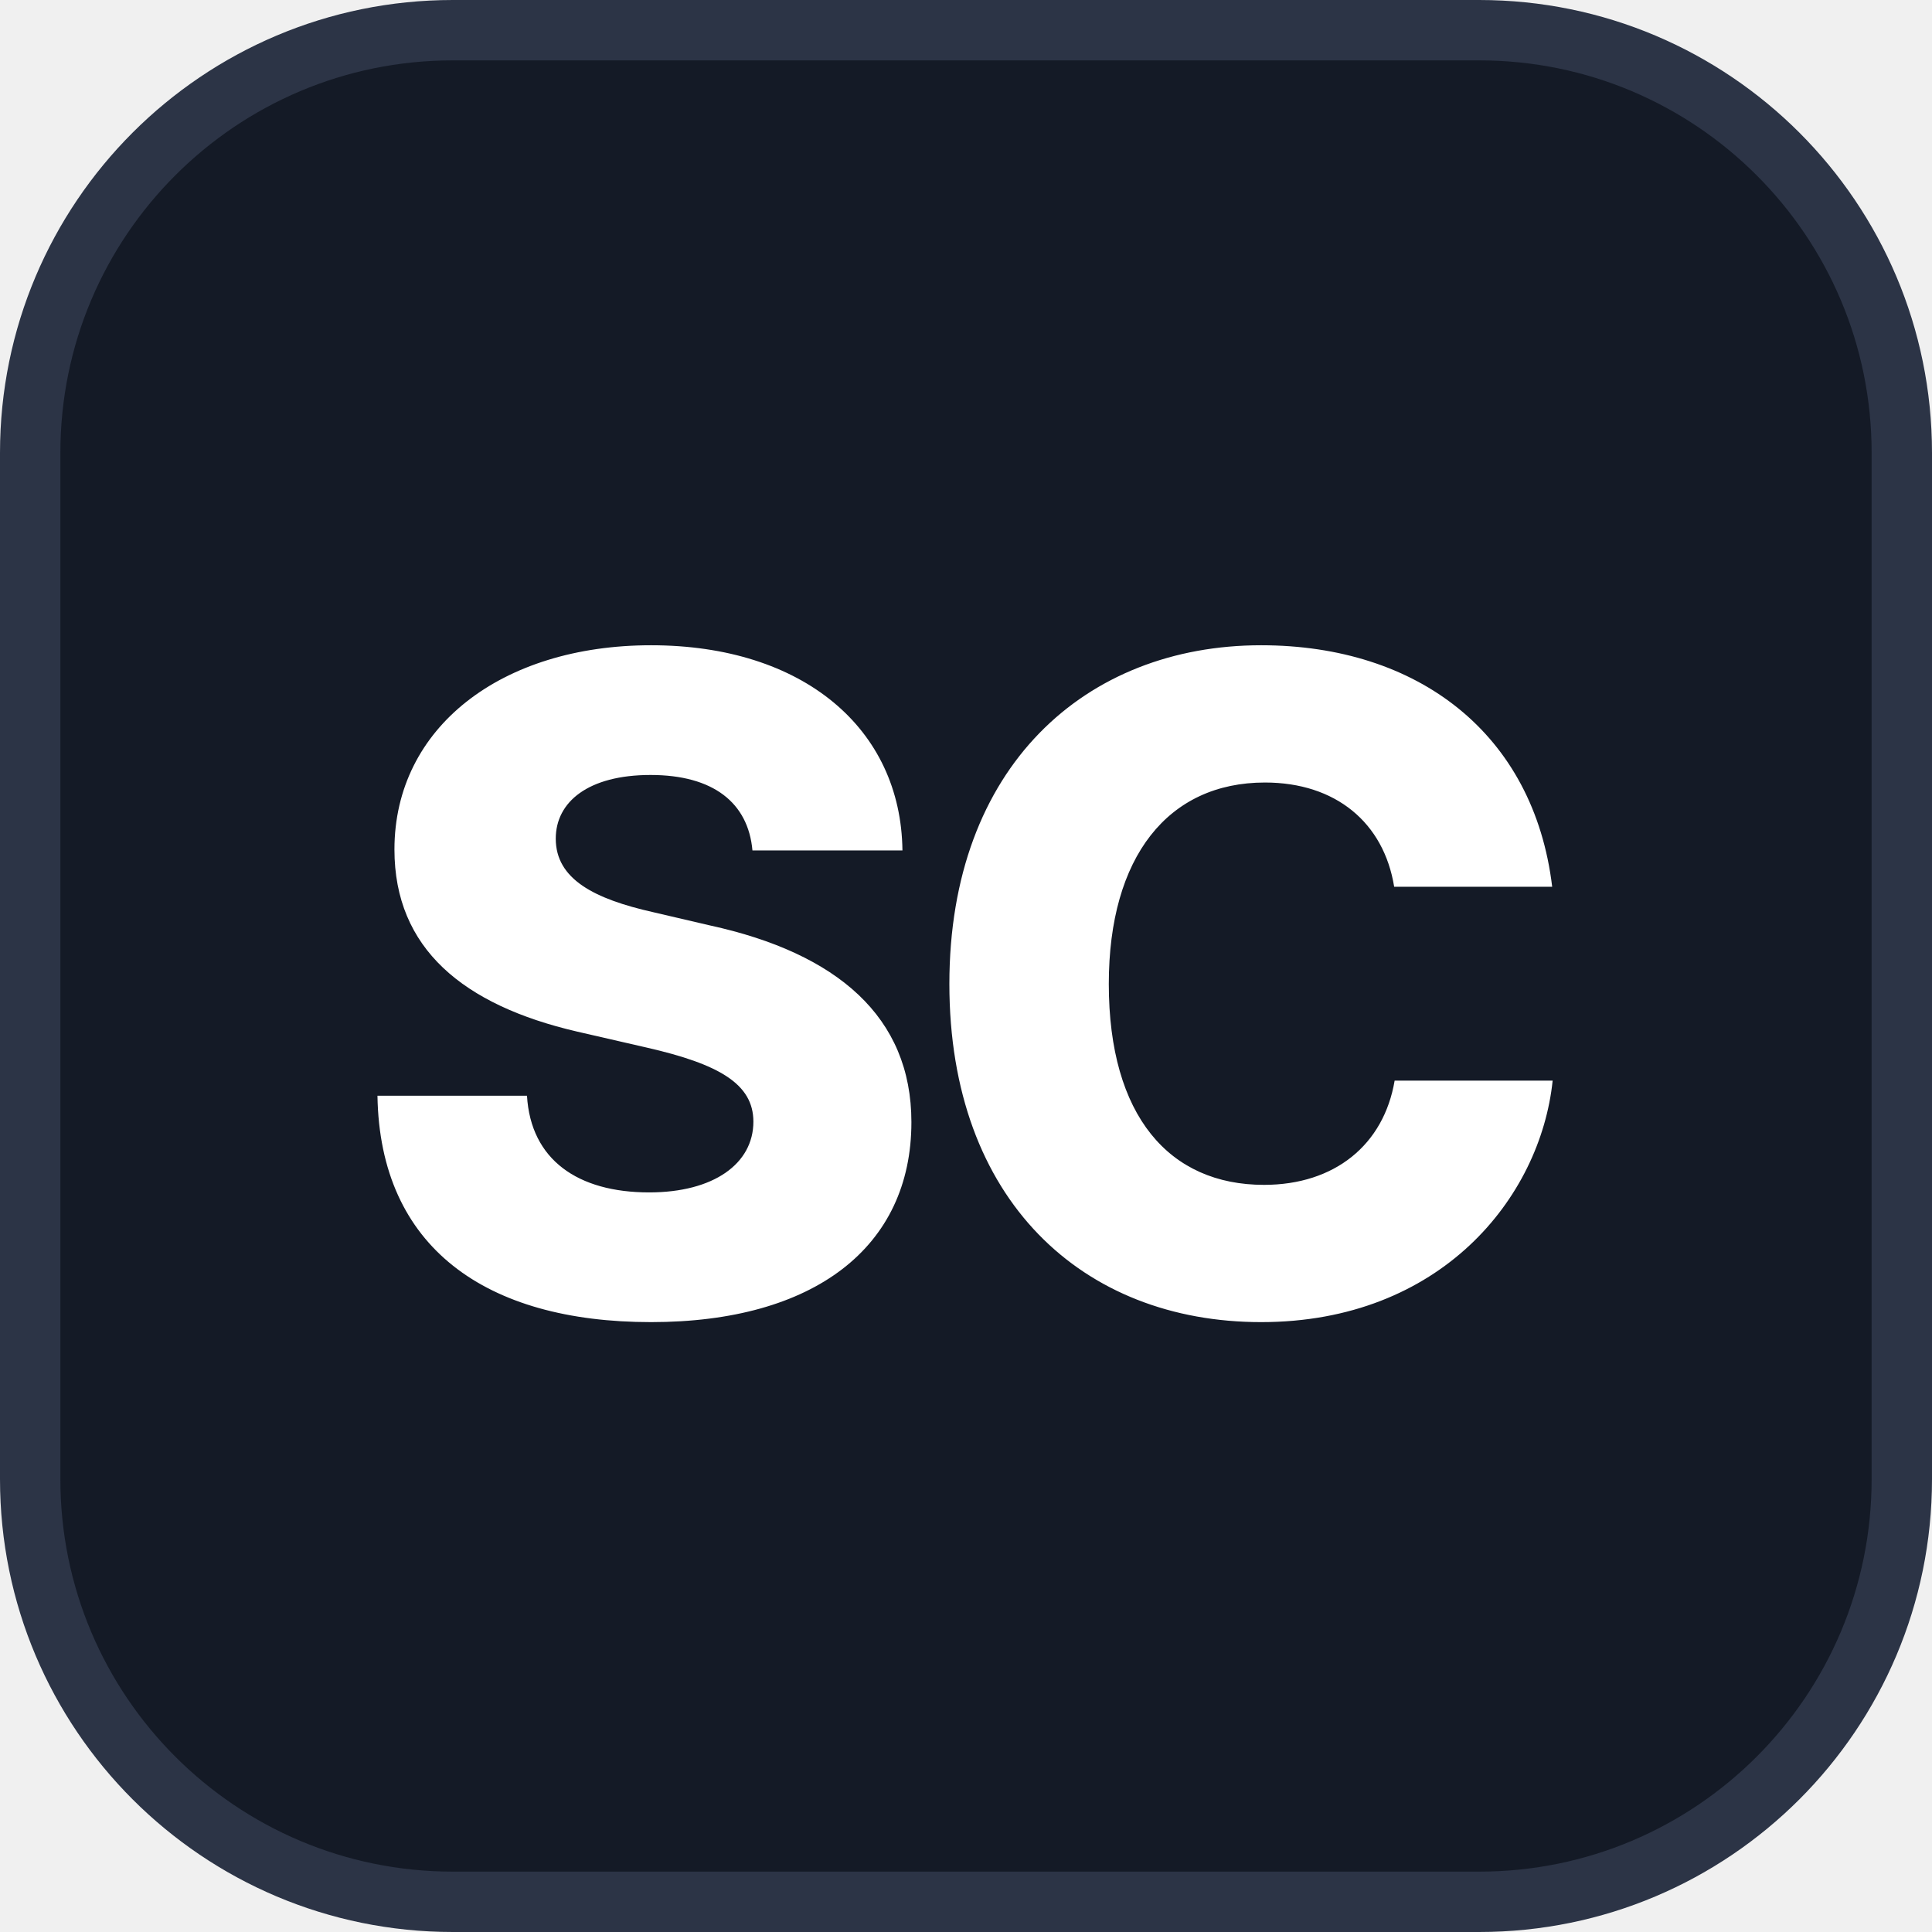
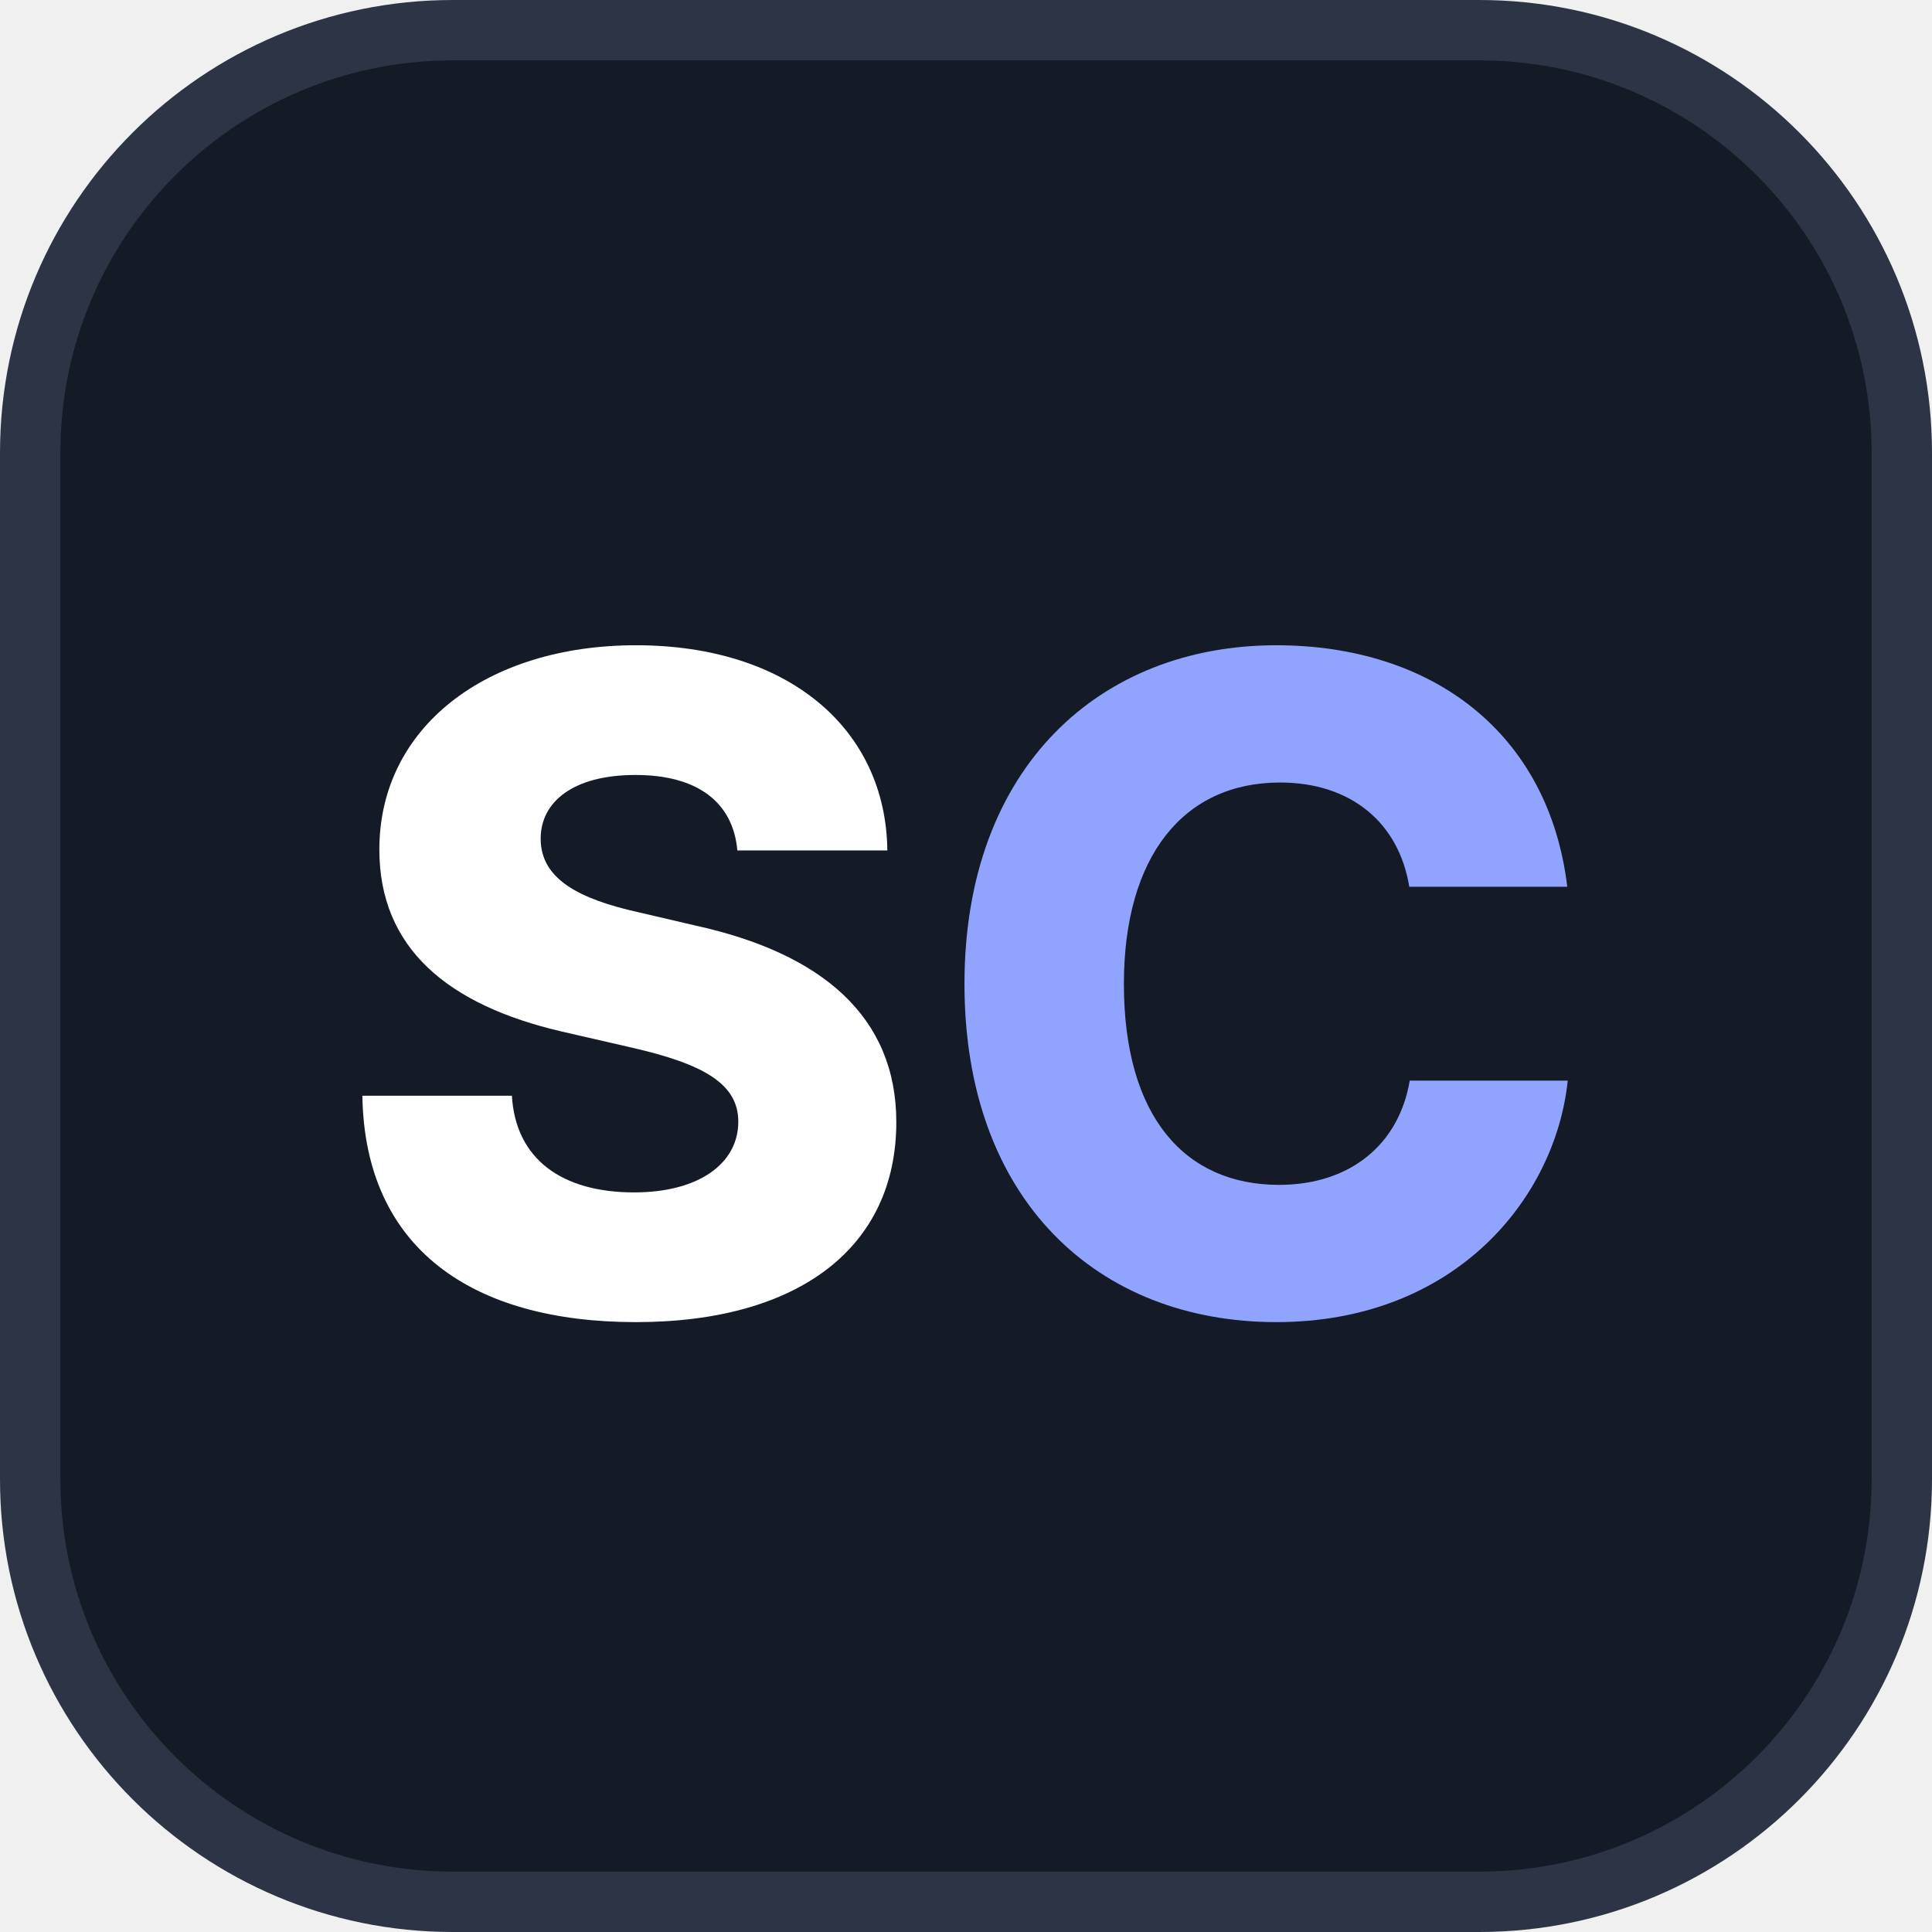
<svg xmlns="http://www.w3.org/2000/svg" viewBox="0 0 64 64">
  <rect x="1" y="1" width="62" height="62" rx="14" fill="#141a26" stroke="#2c3446" stroke-width="2" />
-   <text x="32" y="43.5" text-anchor="middle" font-family="Inter, 'Helvetica Neue', Arial, sans-serif" font-size="30" font-weight="800" letter-spacing="-1" fill="#ffffff">SC</text>
+   <text x="32" y="43.5" text-anchor="middle" font-family="Inter, 'Helvetica Neue', Arial, sans-serif" font-size="30" font-weight="800" letter-spacing="-1" fill="#ffffff">S<tspan fill="#8fa3ff">C</tspan>
+   </text>
</svg>
